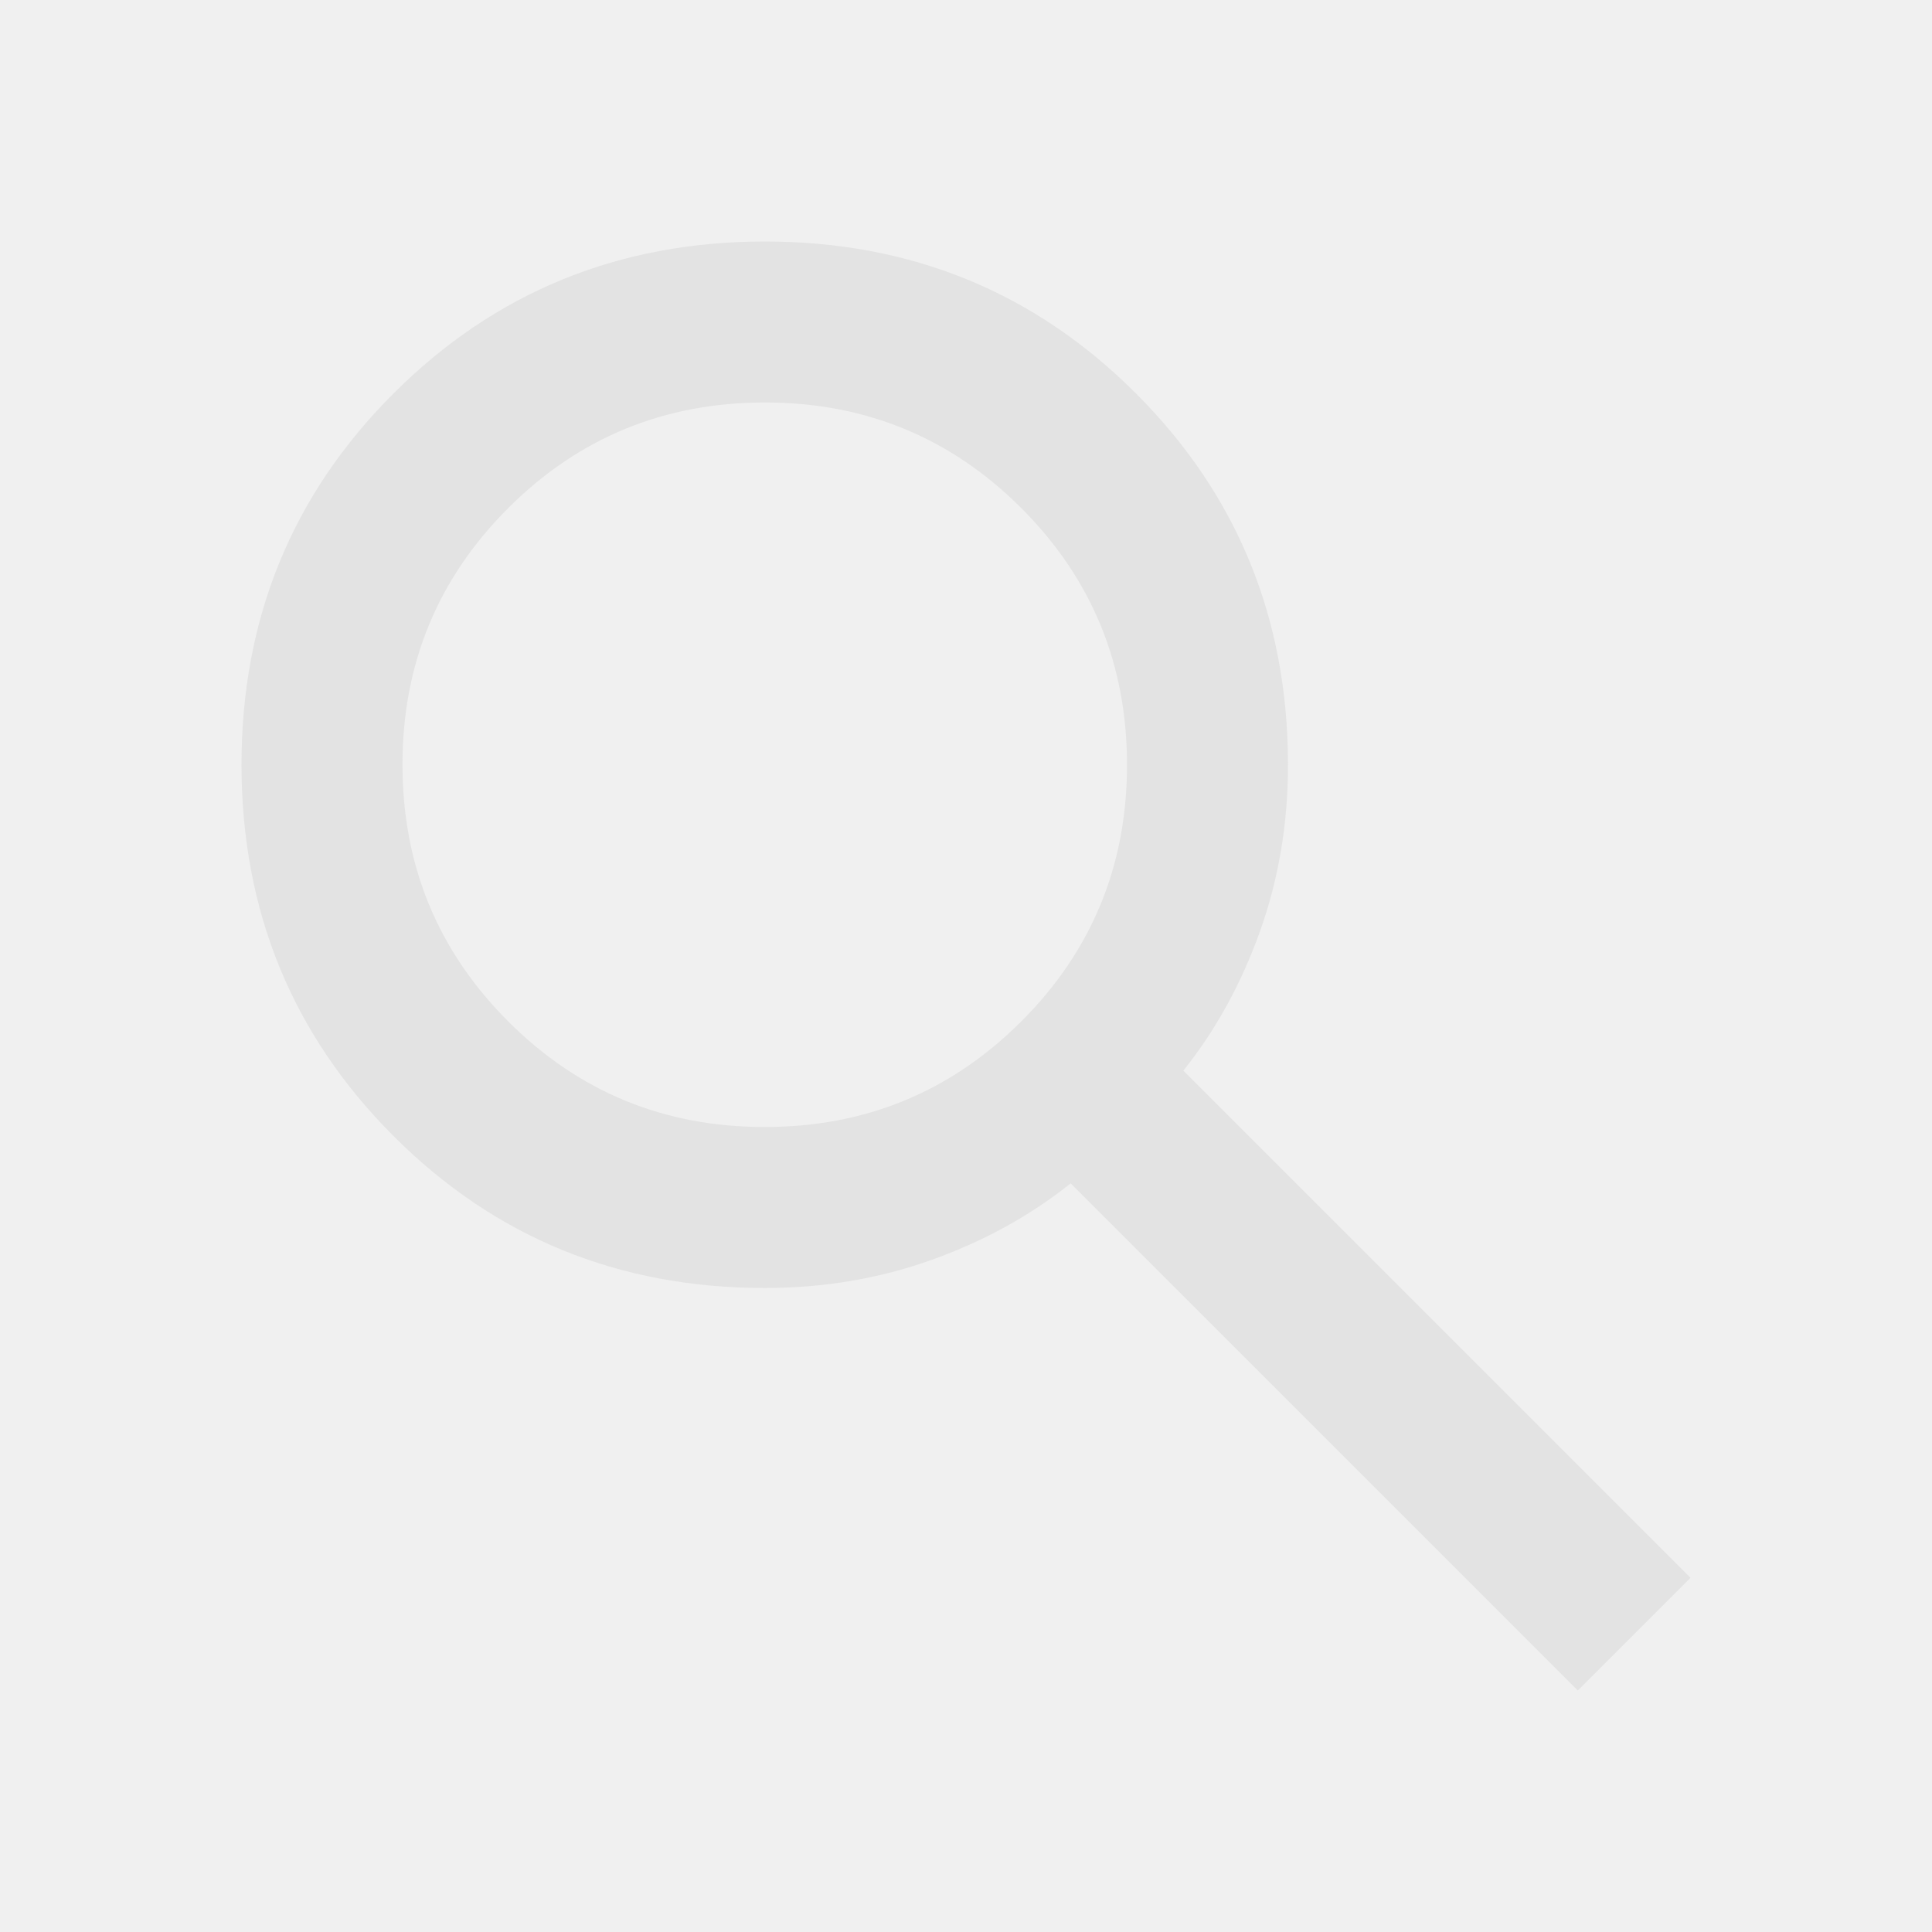
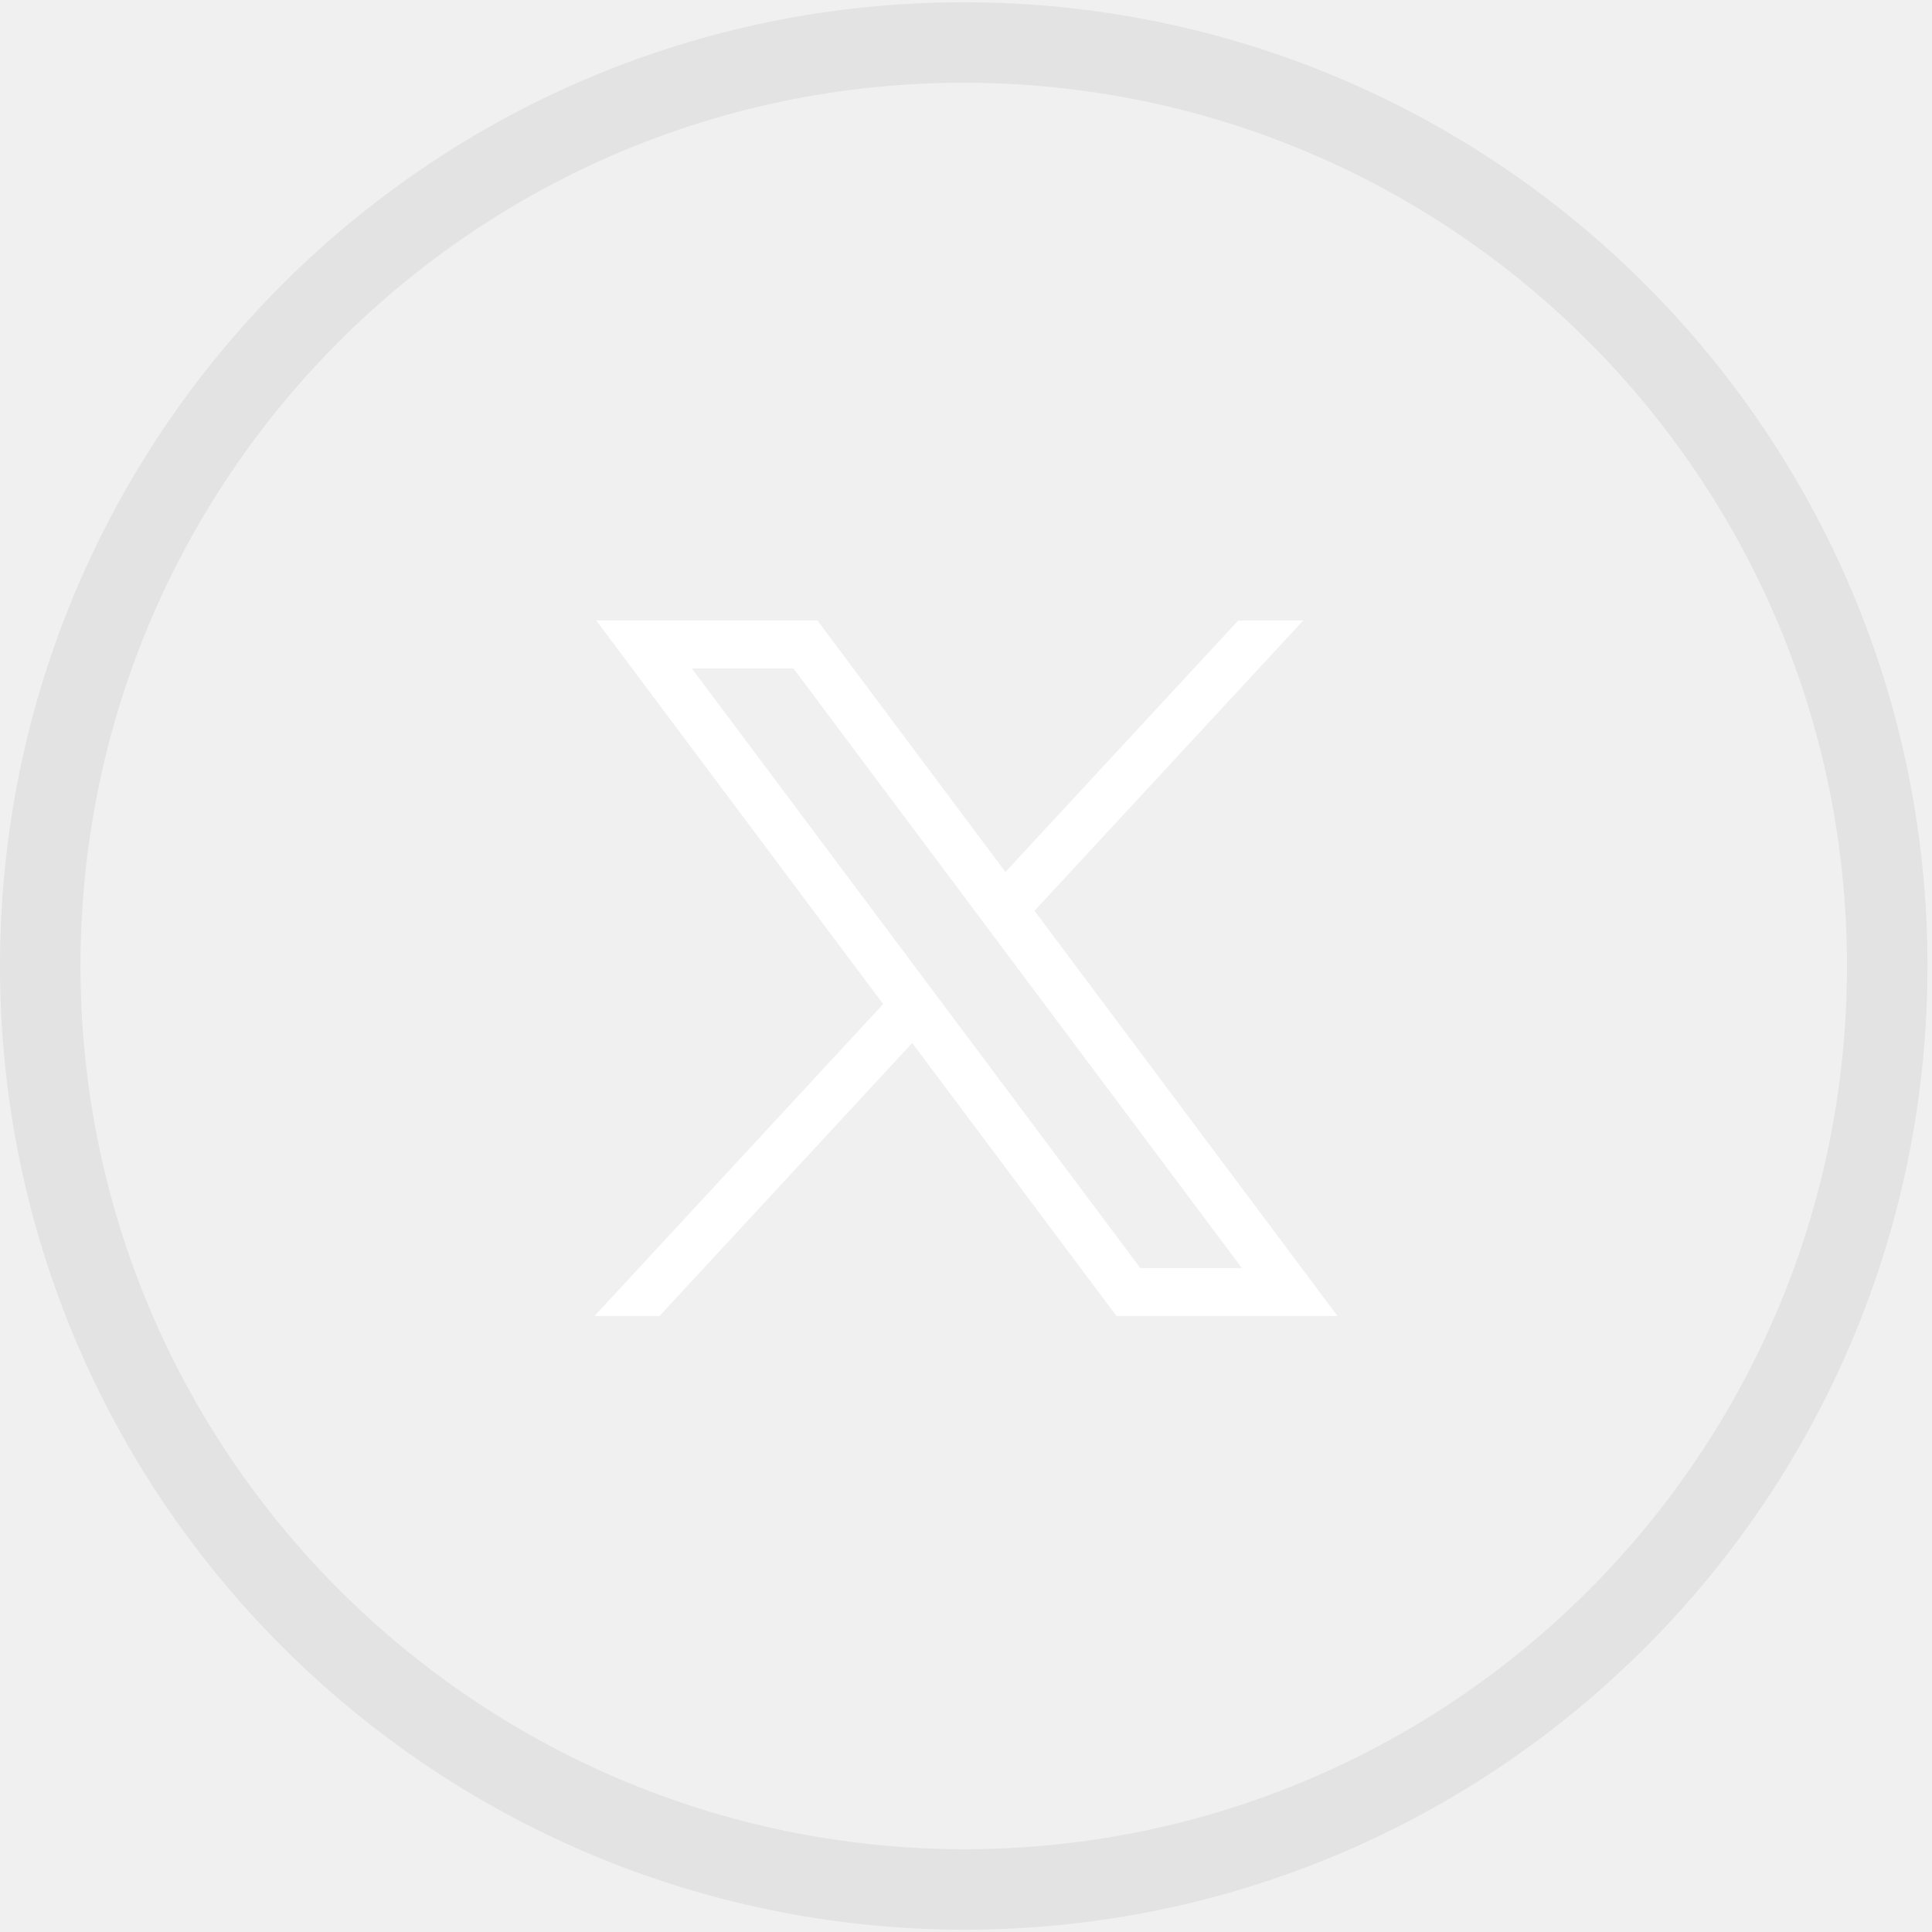
<svg xmlns="http://www.w3.org/2000/svg" width="24" height="24" viewBox="0 0 24 24" fill="none">
-   <mask id="mask0_2412_4058" style="mask-type:alpha" maskUnits="userSpaceOnUse" x="0" y="0" width="24" height="24">
-     <rect width="24" height="24" fill="#D9D9D9" />
-   </mask>
-   <g mask="url(#mask0_2412_4058)">
-     <path d="M19.6 21L13.3 14.7C12.8 15.1 12.225 15.417 11.575 15.65C10.925 15.883 10.233 16 9.5 16C7.683 16 6.146 15.371 4.888 14.112C3.63 12.853 3.001 11.316 3 9.5C3 7.683 3.629 6.146 4.888 4.888C6.147 3.63 7.684 3.001 9.5 3C11.317 3 12.854 3.629 14.112 4.888C15.37 6.147 15.999 7.684 16 9.5C16 10.233 15.883 10.925 15.65 11.575C15.417 12.225 15.1 12.8 14.7 13.3L21 19.6L19.6 21ZM9.5 14C10.75 14 11.813 13.562 12.688 12.687C13.563 11.812 14.001 10.749 14 9.5C14 8.25 13.562 7.187 12.687 6.312C11.812 5.437 10.749 4.999 9.5 5C8.25 5 7.187 5.438 6.312 6.313C5.437 7.188 4.999 8.251 5 9.5C5 10.75 5.438 11.813 6.313 12.688C7.188 13.563 8.251 14.001 9.5 14Z" fill="#E3E3E3" />
-   </g>
+   <path fill-rule="evenodd" clip-rule="evenodd" d="M11.972 1.028C5.91 1.028 1 5.938 1 12C1 18.046 5.909 22.959 11.973 22.972C18.034 22.971 22.944 18.061 22.944 12C22.944 5.938 18.034 1.028 11.972 1.028ZM11.972 23.972C18.586 23.972 23.944 18.614 23.944 12C23.944 5.386 18.586 0.028 11.972 0.028C5.358 0.028 0 5.386 0 12C0 18.6 5.358 23.958 11.972 23.972Z" fill="#E3E3E3" />
+   <path d="M7.407 7.708L10.971 12.473L7.385 16.348H8.192L11.332 12.956L13.869 16.348H16.615L12.851 11.314L16.189 7.708H15.382L12.49 10.832L10.154 7.708H7.407ZM8.594 8.303H9.856L15.428 15.753H14.166L8.594 8.303Z" fill="white" />
</svg>
